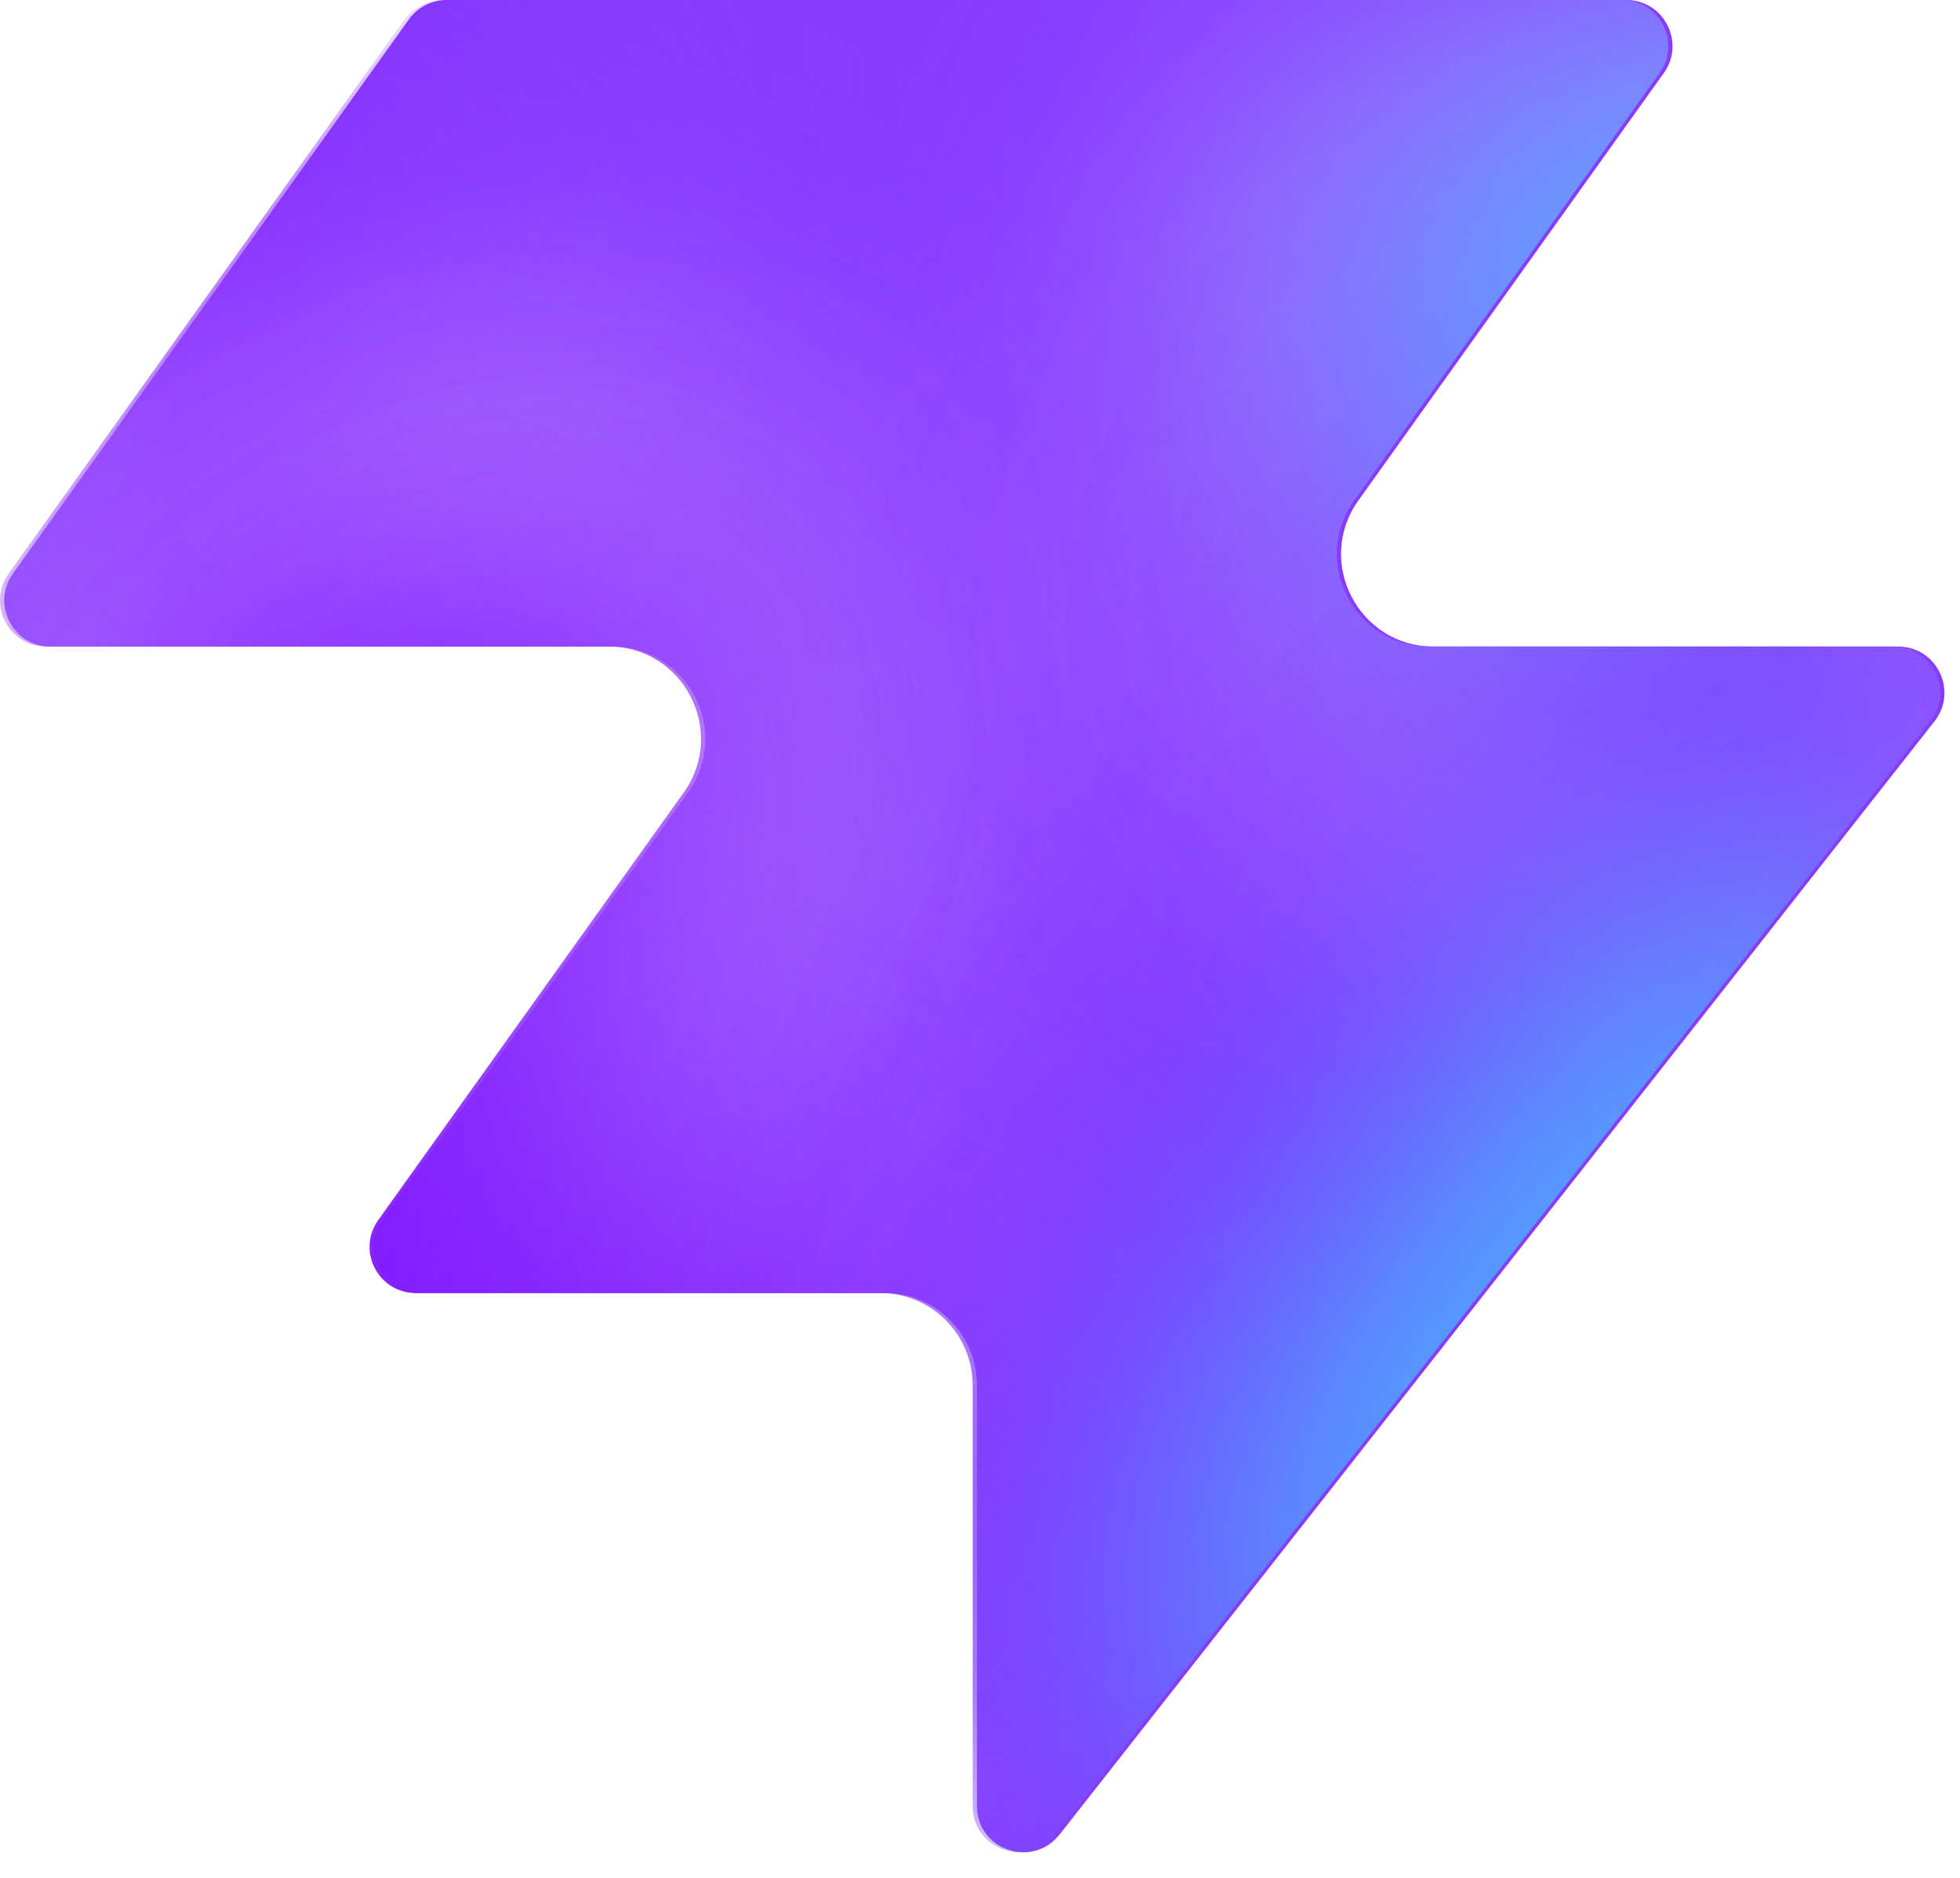
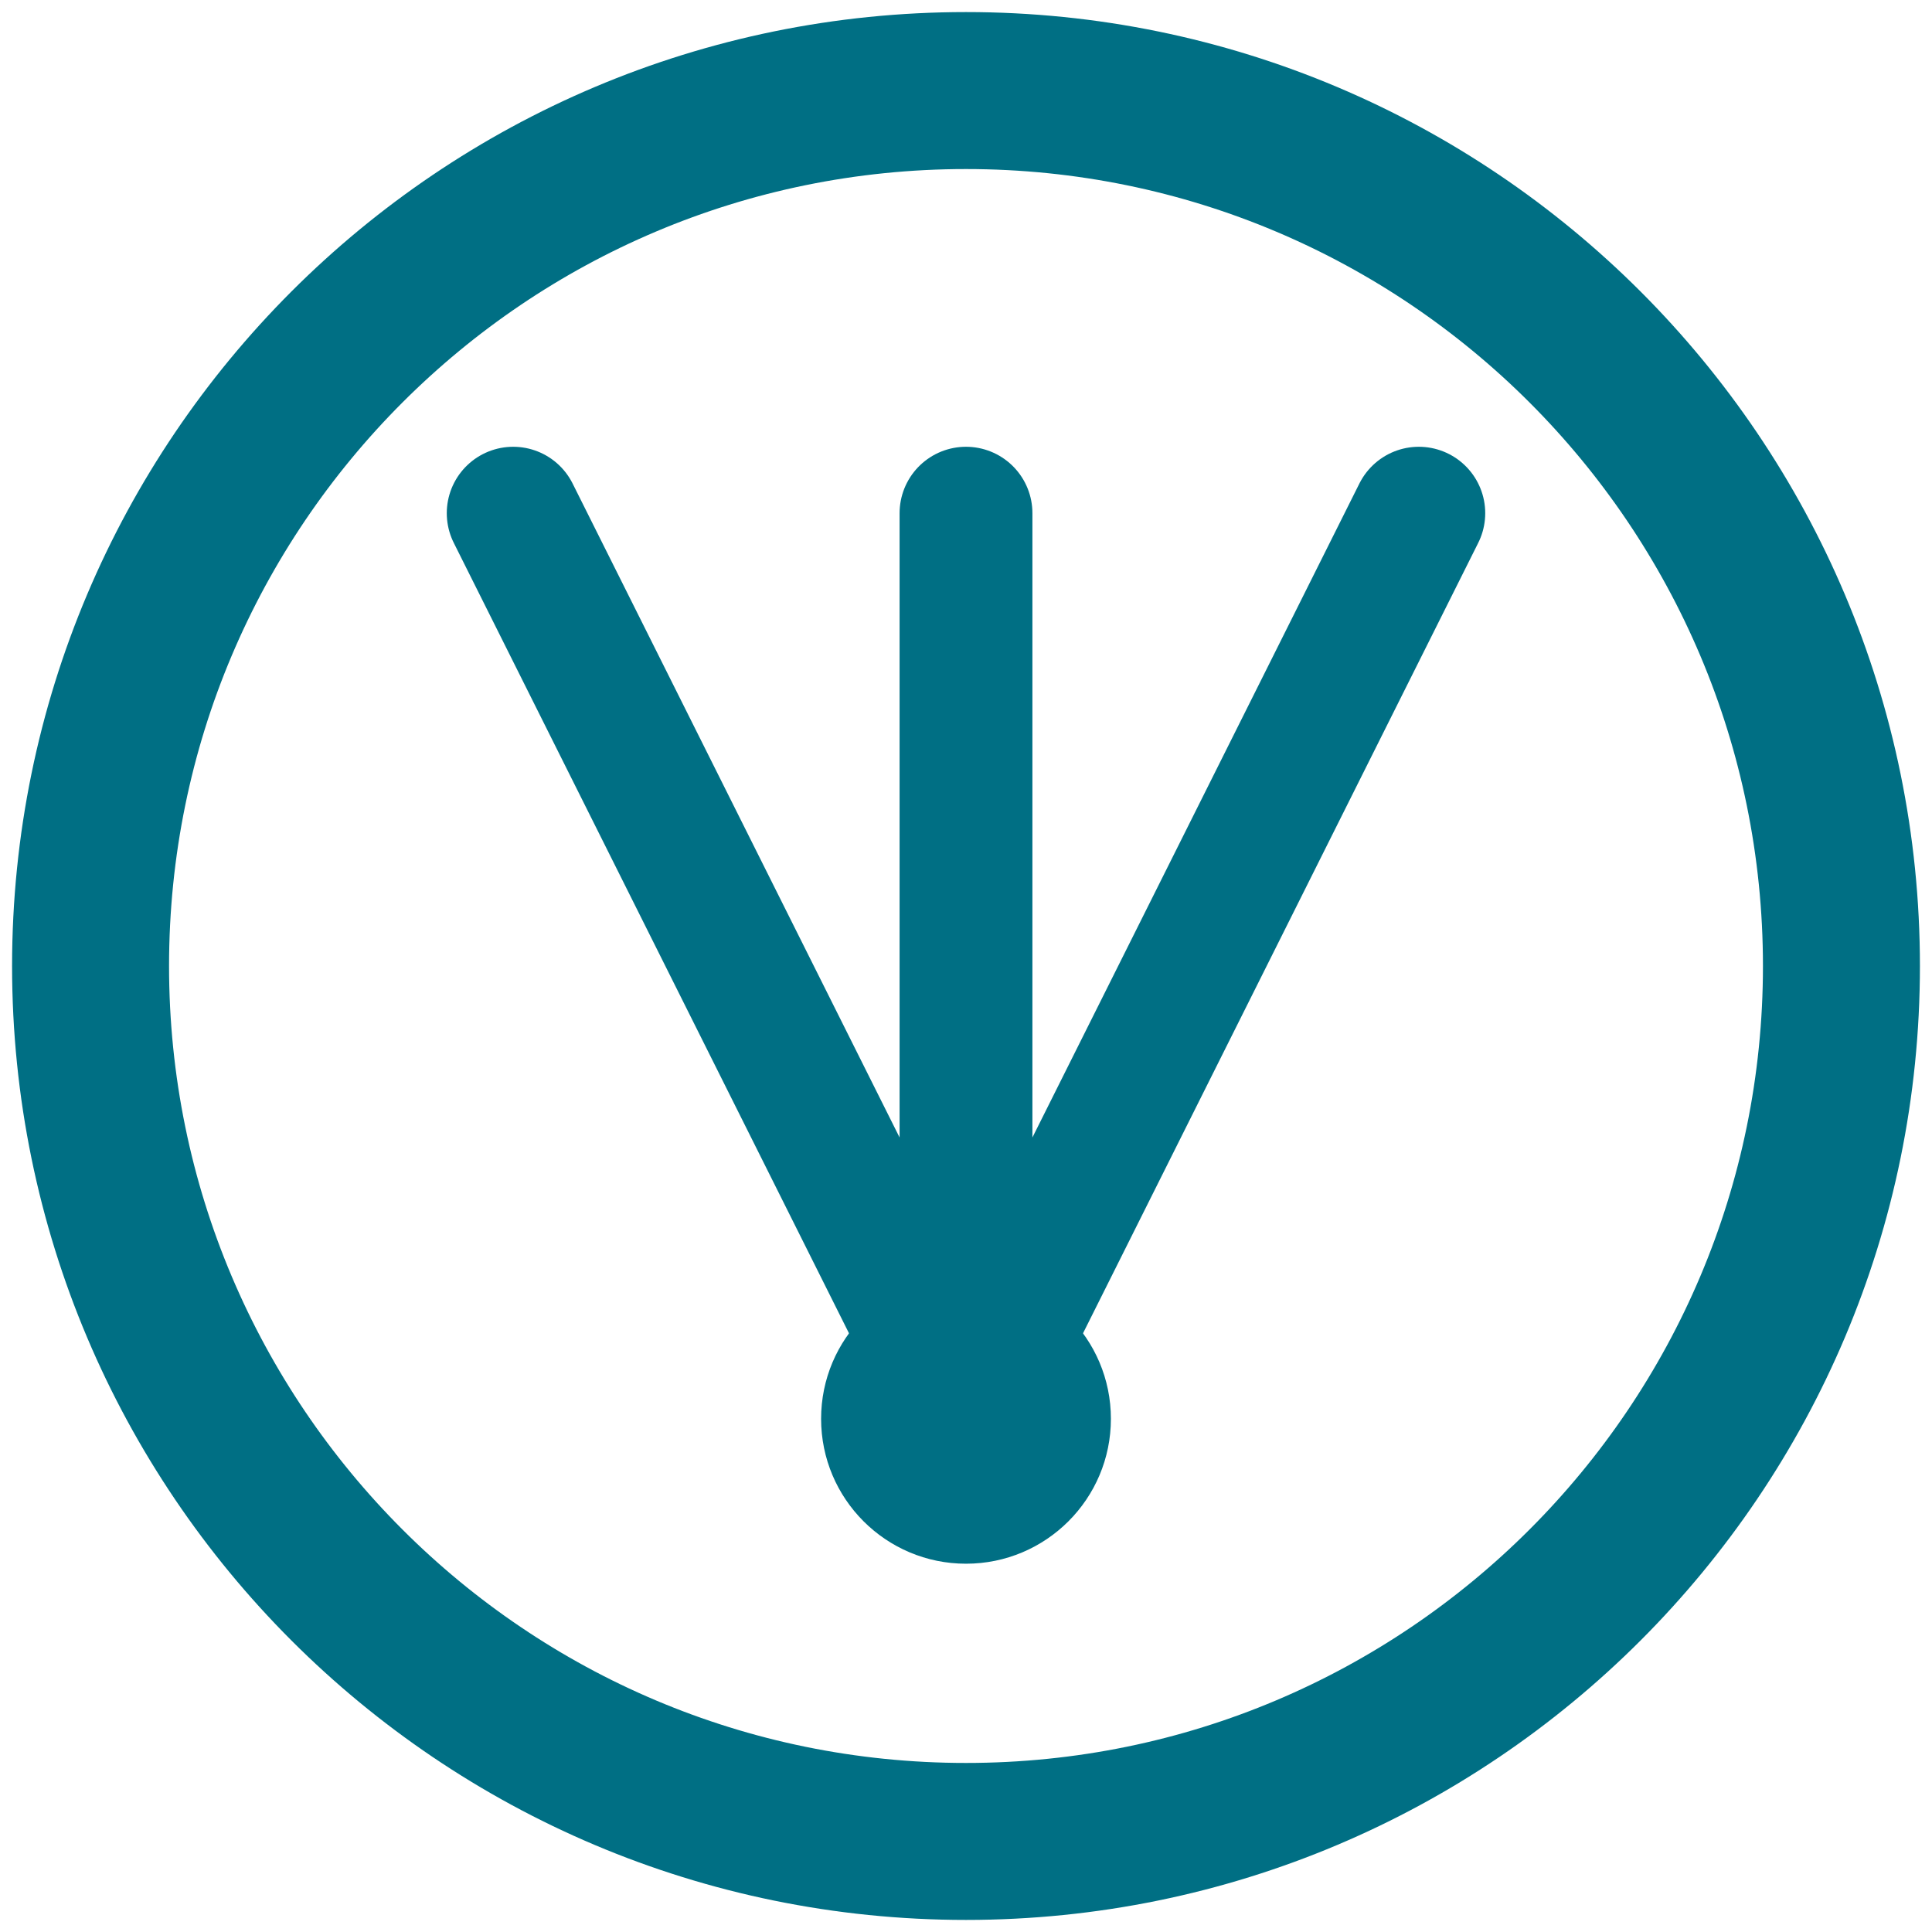
- <svg xmlns="http://www.w3.org/2000/svg" width="48" height="46" fill="none" viewBox="0 0 48 46">
-   <path fill="#863bff" d="M25.946 44.938c-.664.845-2.021.375-2.021-.698V33.937a2.26 2.26 0 0 0-2.262-2.262H10.287c-.92 0-1.456-1.04-.92-1.788l7.48-10.471c1.07-1.497 0-3.578-1.842-3.578H1.237c-.92 0-1.456-1.04-.92-1.788L10.013.474c.214-.297.556-.474.92-.474h28.894c.92 0 1.456 1.04.92 1.788l-7.48 10.471c-1.07 1.498 0 3.579 1.842 3.579h11.377c.943 0 1.473 1.088.89 1.83L25.947 44.94z" style="fill:#863bff;fill:color(display-p3 .525 .23 1);fill-opacity:1" />
-   <mask id="a" width="48" height="46" x="0" y="0" maskUnits="userSpaceOnUse" style="mask-type:alpha">
-     <path fill="#000" d="M25.842 44.938c-.664.844-2.021.375-2.021-.698V33.937a2.26 2.26 0 0 0-2.262-2.262H10.183c-.92 0-1.456-1.04-.92-1.788l7.48-10.471c1.07-1.498 0-3.579-1.842-3.579H1.133c-.92 0-1.456-1.04-.92-1.787L9.91.473c.214-.297.556-.474.92-.474h28.894c.92 0 1.456 1.04.92 1.788l-7.48 10.471c-1.07 1.498 0 3.578 1.842 3.578h11.377c.943 0 1.473 1.088.89 1.832L25.843 44.94z" style="fill:#000;fill-opacity:1" />
-   </mask>
-   <g mask="url(#a)">
-     <g filter="url(#b)">
-       <ellipse cx="5.508" cy="14.704" fill="#ede6ff" rx="5.508" ry="14.704" style="fill:#ede6ff;fill:color(display-p3 .927 .903 1);fill-opacity:1" transform="matrix(.00324 1 1 -.00324 -4.47 31.516)" />
-     </g>
-     <g filter="url(#c)">
-       <ellipse cx="10.399" cy="29.851" fill="#ede6ff" rx="10.399" ry="29.851" style="fill:#ede6ff;fill:color(display-p3 .927 .903 1);fill-opacity:1" transform="matrix(.00324 1 1 -.00324 -39.328 7.883)" />
-     </g>
-     <g filter="url(#d)">
-       <ellipse cx="5.508" cy="30.487" fill="#7e14ff" rx="5.508" ry="30.487" style="fill:#7e14ff;fill:color(display-p3 .492 .077 1);fill-opacity:1" transform="rotate(89.814 -25.913 -14.639)scale(1 -1)" />
-     </g>
-     <g filter="url(#e)">
-       <ellipse cx="5.508" cy="30.599" fill="#7e14ff" rx="5.508" ry="30.599" style="fill:#7e14ff;fill:color(display-p3 .492 .077 1);fill-opacity:1" transform="rotate(89.814 -32.644 -3.334)scale(1 -1)" />
-     </g>
-     <g filter="url(#f)">
-       <ellipse cx="5.508" cy="30.599" fill="#7e14ff" rx="5.508" ry="30.599" style="fill:#7e14ff;fill:color(display-p3 .492 .077 1);fill-opacity:1" transform="matrix(.00324 1 1 -.00324 -34.34 30.47)" />
-     </g>
-     <g filter="url(#g)">
-       <ellipse cx="14.072" cy="22.078" fill="#ede6ff" rx="14.072" ry="22.078" style="fill:#ede6ff;fill:color(display-p3 .927 .903 1);fill-opacity:1" transform="rotate(93.35 24.506 48.493)scale(-1 1)" />
-     </g>
-     <g filter="url(#h)">
-       <ellipse cx="3.47" cy="21.501" fill="#7e14ff" rx="3.47" ry="21.501" style="fill:#7e14ff;fill:color(display-p3 .492 .077 1);fill-opacity:1" transform="rotate(89.009 28.708 47.59)scale(-1 1)" />
-     </g>
-     <g filter="url(#i)">
-       <ellipse cx="3.47" cy="21.501" fill="#7e14ff" rx="3.47" ry="21.501" style="fill:#7e14ff;fill:color(display-p3 .492 .077 1);fill-opacity:1" transform="rotate(89.009 28.708 47.59)scale(-1 1)" />
-     </g>
-     <g filter="url(#j)">
-       <ellipse cx=".387" cy="8.972" fill="#7e14ff" rx="4.407" ry="29.108" style="fill:#7e14ff;fill:color(display-p3 .492 .077 1);fill-opacity:1" transform="rotate(39.51 .387 8.972)" />
-     </g>
-     <g filter="url(#k)">
-       <ellipse cx="47.523" cy="-6.092" fill="#7e14ff" rx="4.407" ry="29.108" style="fill:#7e14ff;fill:color(display-p3 .492 .077 1);fill-opacity:1" transform="rotate(37.892 47.523 -6.092)" />
-     </g>
-     <g filter="url(#l)">
-       <ellipse cx="41.412" cy="6.333" fill="#47bfff" rx="5.971" ry="9.665" style="fill:#47bfff;fill:color(display-p3 .28 .748 1);fill-opacity:1" transform="rotate(37.892 41.412 6.333)" />
-     </g>
-     <g filter="url(#m)">
-       <ellipse cx="-1.879" cy="38.332" fill="#7e14ff" rx="4.407" ry="29.108" style="fill:#7e14ff;fill:color(display-p3 .492 .077 1);fill-opacity:1" transform="rotate(37.892 -1.88 38.332)" />
-     </g>
-     <g filter="url(#n)">
-       <ellipse cx="-1.879" cy="38.332" fill="#7e14ff" rx="4.407" ry="29.108" style="fill:#7e14ff;fill:color(display-p3 .492 .077 1);fill-opacity:1" transform="rotate(37.892 -1.88 38.332)" />
-     </g>
-     <g filter="url(#o)">
-       <ellipse cx="35.651" cy="29.907" fill="#7e14ff" rx="4.407" ry="29.108" style="fill:#7e14ff;fill:color(display-p3 .492 .077 1);fill-opacity:1" transform="rotate(37.892 35.651 29.907)" />
-     </g>
-     <g filter="url(#p)">
-       <ellipse cx="38.418" cy="32.4" fill="#47bfff" rx="5.971" ry="15.297" style="fill:#47bfff;fill:color(display-p3 .28 .748 1);fill-opacity:1" transform="rotate(37.892 38.418 32.4)" />
-     </g>
-   </g>
-   <defs>
-     <filter id="b" width="60.045" height="41.654" x="-19.77" y="16.149" color-interpolation-filters="sRGB" filterUnits="userSpaceOnUse">
-       <feFlood flood-opacity="0" result="BackgroundImageFix" />
-       <feBlend in="SourceGraphic" in2="BackgroundImageFix" result="shape" />
-       <feGaussianBlur result="effect1_foregroundBlur_2002_17158" stdDeviation="7.659" />
-     </filter>
-     <filter id="c" width="90.34" height="51.437" x="-54.613" y="-7.533" color-interpolation-filters="sRGB" filterUnits="userSpaceOnUse">
-       <feFlood flood-opacity="0" result="BackgroundImageFix" />
-       <feBlend in="SourceGraphic" in2="BackgroundImageFix" result="shape" />
-       <feGaussianBlur result="effect1_foregroundBlur_2002_17158" stdDeviation="7.659" />
-     </filter>
-     <filter id="d" width="79.355" height="29.4" x="-49.64" y="2.03" color-interpolation-filters="sRGB" filterUnits="userSpaceOnUse">
-       <feFlood flood-opacity="0" result="BackgroundImageFix" />
-       <feBlend in="SourceGraphic" in2="BackgroundImageFix" result="shape" />
-       <feGaussianBlur result="effect1_foregroundBlur_2002_17158" stdDeviation="4.596" />
-     </filter>
-     <filter id="e" width="79.579" height="29.4" x="-45.045" y="20.029" color-interpolation-filters="sRGB" filterUnits="userSpaceOnUse">
-       <feFlood flood-opacity="0" result="BackgroundImageFix" />
-       <feBlend in="SourceGraphic" in2="BackgroundImageFix" result="shape" />
-       <feGaussianBlur result="effect1_foregroundBlur_2002_17158" stdDeviation="4.596" />
-     </filter>
-     <filter id="f" width="79.579" height="29.4" x="-43.513" y="21.178" color-interpolation-filters="sRGB" filterUnits="userSpaceOnUse">
-       <feFlood flood-opacity="0" result="BackgroundImageFix" />
-       <feBlend in="SourceGraphic" in2="BackgroundImageFix" result="shape" />
-       <feGaussianBlur result="effect1_foregroundBlur_2002_17158" stdDeviation="4.596" />
-     </filter>
-     <filter id="g" width="74.749" height="58.852" x="15.756" y="-17.901" color-interpolation-filters="sRGB" filterUnits="userSpaceOnUse">
-       <feFlood flood-opacity="0" result="BackgroundImageFix" />
-       <feBlend in="SourceGraphic" in2="BackgroundImageFix" result="shape" />
-       <feGaussianBlur result="effect1_foregroundBlur_2002_17158" stdDeviation="7.659" />
-     </filter>
-     <filter id="h" width="61.377" height="25.362" x="23.548" y="2.284" color-interpolation-filters="sRGB" filterUnits="userSpaceOnUse">
-       <feFlood flood-opacity="0" result="BackgroundImageFix" />
-       <feBlend in="SourceGraphic" in2="BackgroundImageFix" result="shape" />
-       <feGaussianBlur result="effect1_foregroundBlur_2002_17158" stdDeviation="4.596" />
-     </filter>
-     <filter id="i" width="61.377" height="25.362" x="23.548" y="2.284" color-interpolation-filters="sRGB" filterUnits="userSpaceOnUse">
-       <feFlood flood-opacity="0" result="BackgroundImageFix" />
-       <feBlend in="SourceGraphic" in2="BackgroundImageFix" result="shape" />
-       <feGaussianBlur result="effect1_foregroundBlur_2002_17158" stdDeviation="4.596" />
-     </filter>
-     <filter id="j" width="56.045" height="63.649" x="-27.636" y="-22.853" color-interpolation-filters="sRGB" filterUnits="userSpaceOnUse">
-       <feFlood flood-opacity="0" result="BackgroundImageFix" />
-       <feBlend in="SourceGraphic" in2="BackgroundImageFix" result="shape" />
-       <feGaussianBlur result="effect1_foregroundBlur_2002_17158" stdDeviation="4.596" />
-     </filter>
-     <filter id="k" width="54.814" height="64.646" x="20.116" y="-38.415" color-interpolation-filters="sRGB" filterUnits="userSpaceOnUse">
-       <feFlood flood-opacity="0" result="BackgroundImageFix" />
-       <feBlend in="SourceGraphic" in2="BackgroundImageFix" result="shape" />
-       <feGaussianBlur result="effect1_foregroundBlur_2002_17158" stdDeviation="4.596" />
-     </filter>
-     <filter id="l" width="33.541" height="35.313" x="24.641" y="-11.323" color-interpolation-filters="sRGB" filterUnits="userSpaceOnUse">
-       <feFlood flood-opacity="0" result="BackgroundImageFix" />
-       <feBlend in="SourceGraphic" in2="BackgroundImageFix" result="shape" />
-       <feGaussianBlur result="effect1_foregroundBlur_2002_17158" stdDeviation="4.596" />
-     </filter>
-     <filter id="m" width="54.814" height="64.646" x="-29.286" y="6.009" color-interpolation-filters="sRGB" filterUnits="userSpaceOnUse">
-       <feFlood flood-opacity="0" result="BackgroundImageFix" />
-       <feBlend in="SourceGraphic" in2="BackgroundImageFix" result="shape" />
-       <feGaussianBlur result="effect1_foregroundBlur_2002_17158" stdDeviation="4.596" />
-     </filter>
-     <filter id="n" width="54.814" height="64.646" x="-29.286" y="6.009" color-interpolation-filters="sRGB" filterUnits="userSpaceOnUse">
-       <feFlood flood-opacity="0" result="BackgroundImageFix" />
-       <feBlend in="SourceGraphic" in2="BackgroundImageFix" result="shape" />
-       <feGaussianBlur result="effect1_foregroundBlur_2002_17158" stdDeviation="4.596" />
-     </filter>
-     <filter id="o" width="54.814" height="64.646" x="8.244" y="-2.416" color-interpolation-filters="sRGB" filterUnits="userSpaceOnUse">
-       <feFlood flood-opacity="0" result="BackgroundImageFix" />
-       <feBlend in="SourceGraphic" in2="BackgroundImageFix" result="shape" />
-       <feGaussianBlur result="effect1_foregroundBlur_2002_17158" stdDeviation="4.596" />
-     </filter>
-     <filter id="p" width="39.409" height="43.623" x="18.713" y="10.588" color-interpolation-filters="sRGB" filterUnits="userSpaceOnUse">
-       <feFlood flood-opacity="0" result="BackgroundImageFix" />
-       <feBlend in="SourceGraphic" in2="BackgroundImageFix" result="shape" />
-       <feGaussianBlur result="effect1_foregroundBlur_2002_17158" stdDeviation="4.596" />
-     </filter>
-   </defs>
+ <svg xmlns="http://www.w3.org/2000/svg" viewBox="0 0 32 32">
+   <style>
+     svg { color: #006f84 }
+     @media (prefers-color-scheme: dark) { svg { color: #5fb4c6 } }
+   </style>
+   <circle cx="16" cy="16" r="14.5" fill="none" stroke="currentColor" stroke-width="2.6" />
+   <path d="M8.5 8.5 16 23.5M16 8.5 16 23.5M23.5 8.5 16 23.5" fill="none" stroke="currentColor" stroke-width="2.2" stroke-linecap="round" />
+   <circle cx="16" cy="23.5" r="2.4" fill="currentColor" />
</svg>
